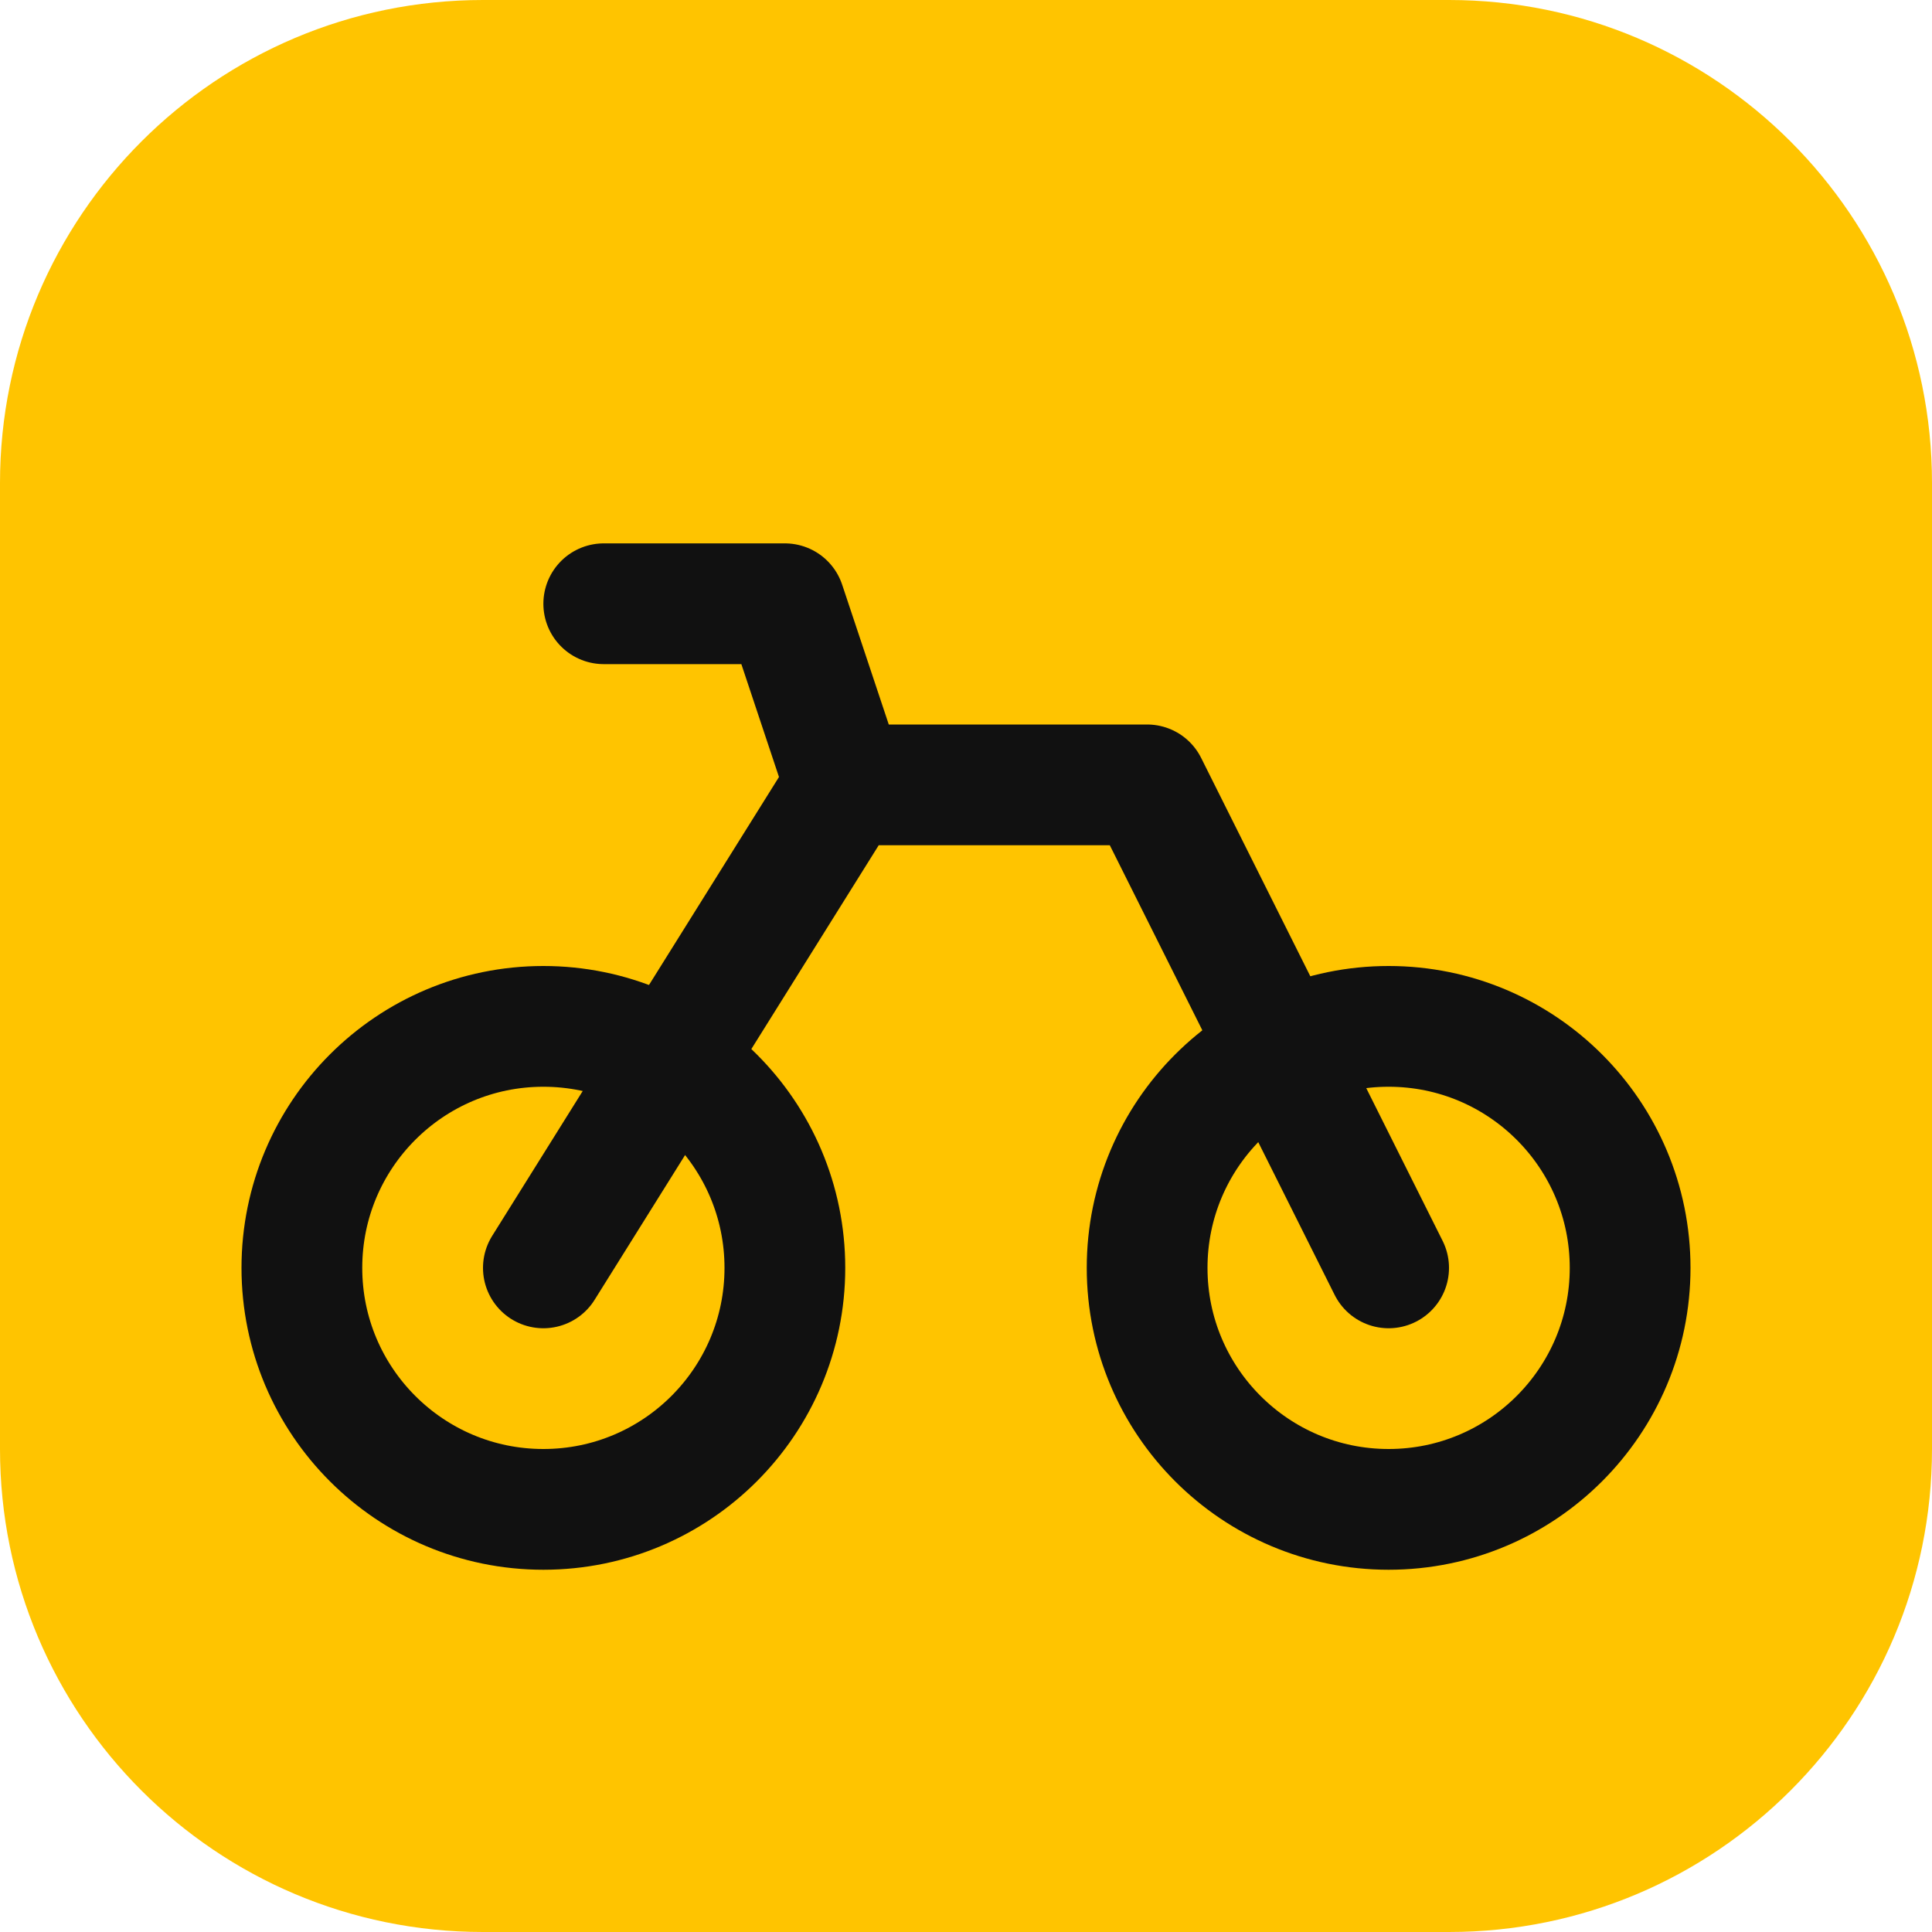
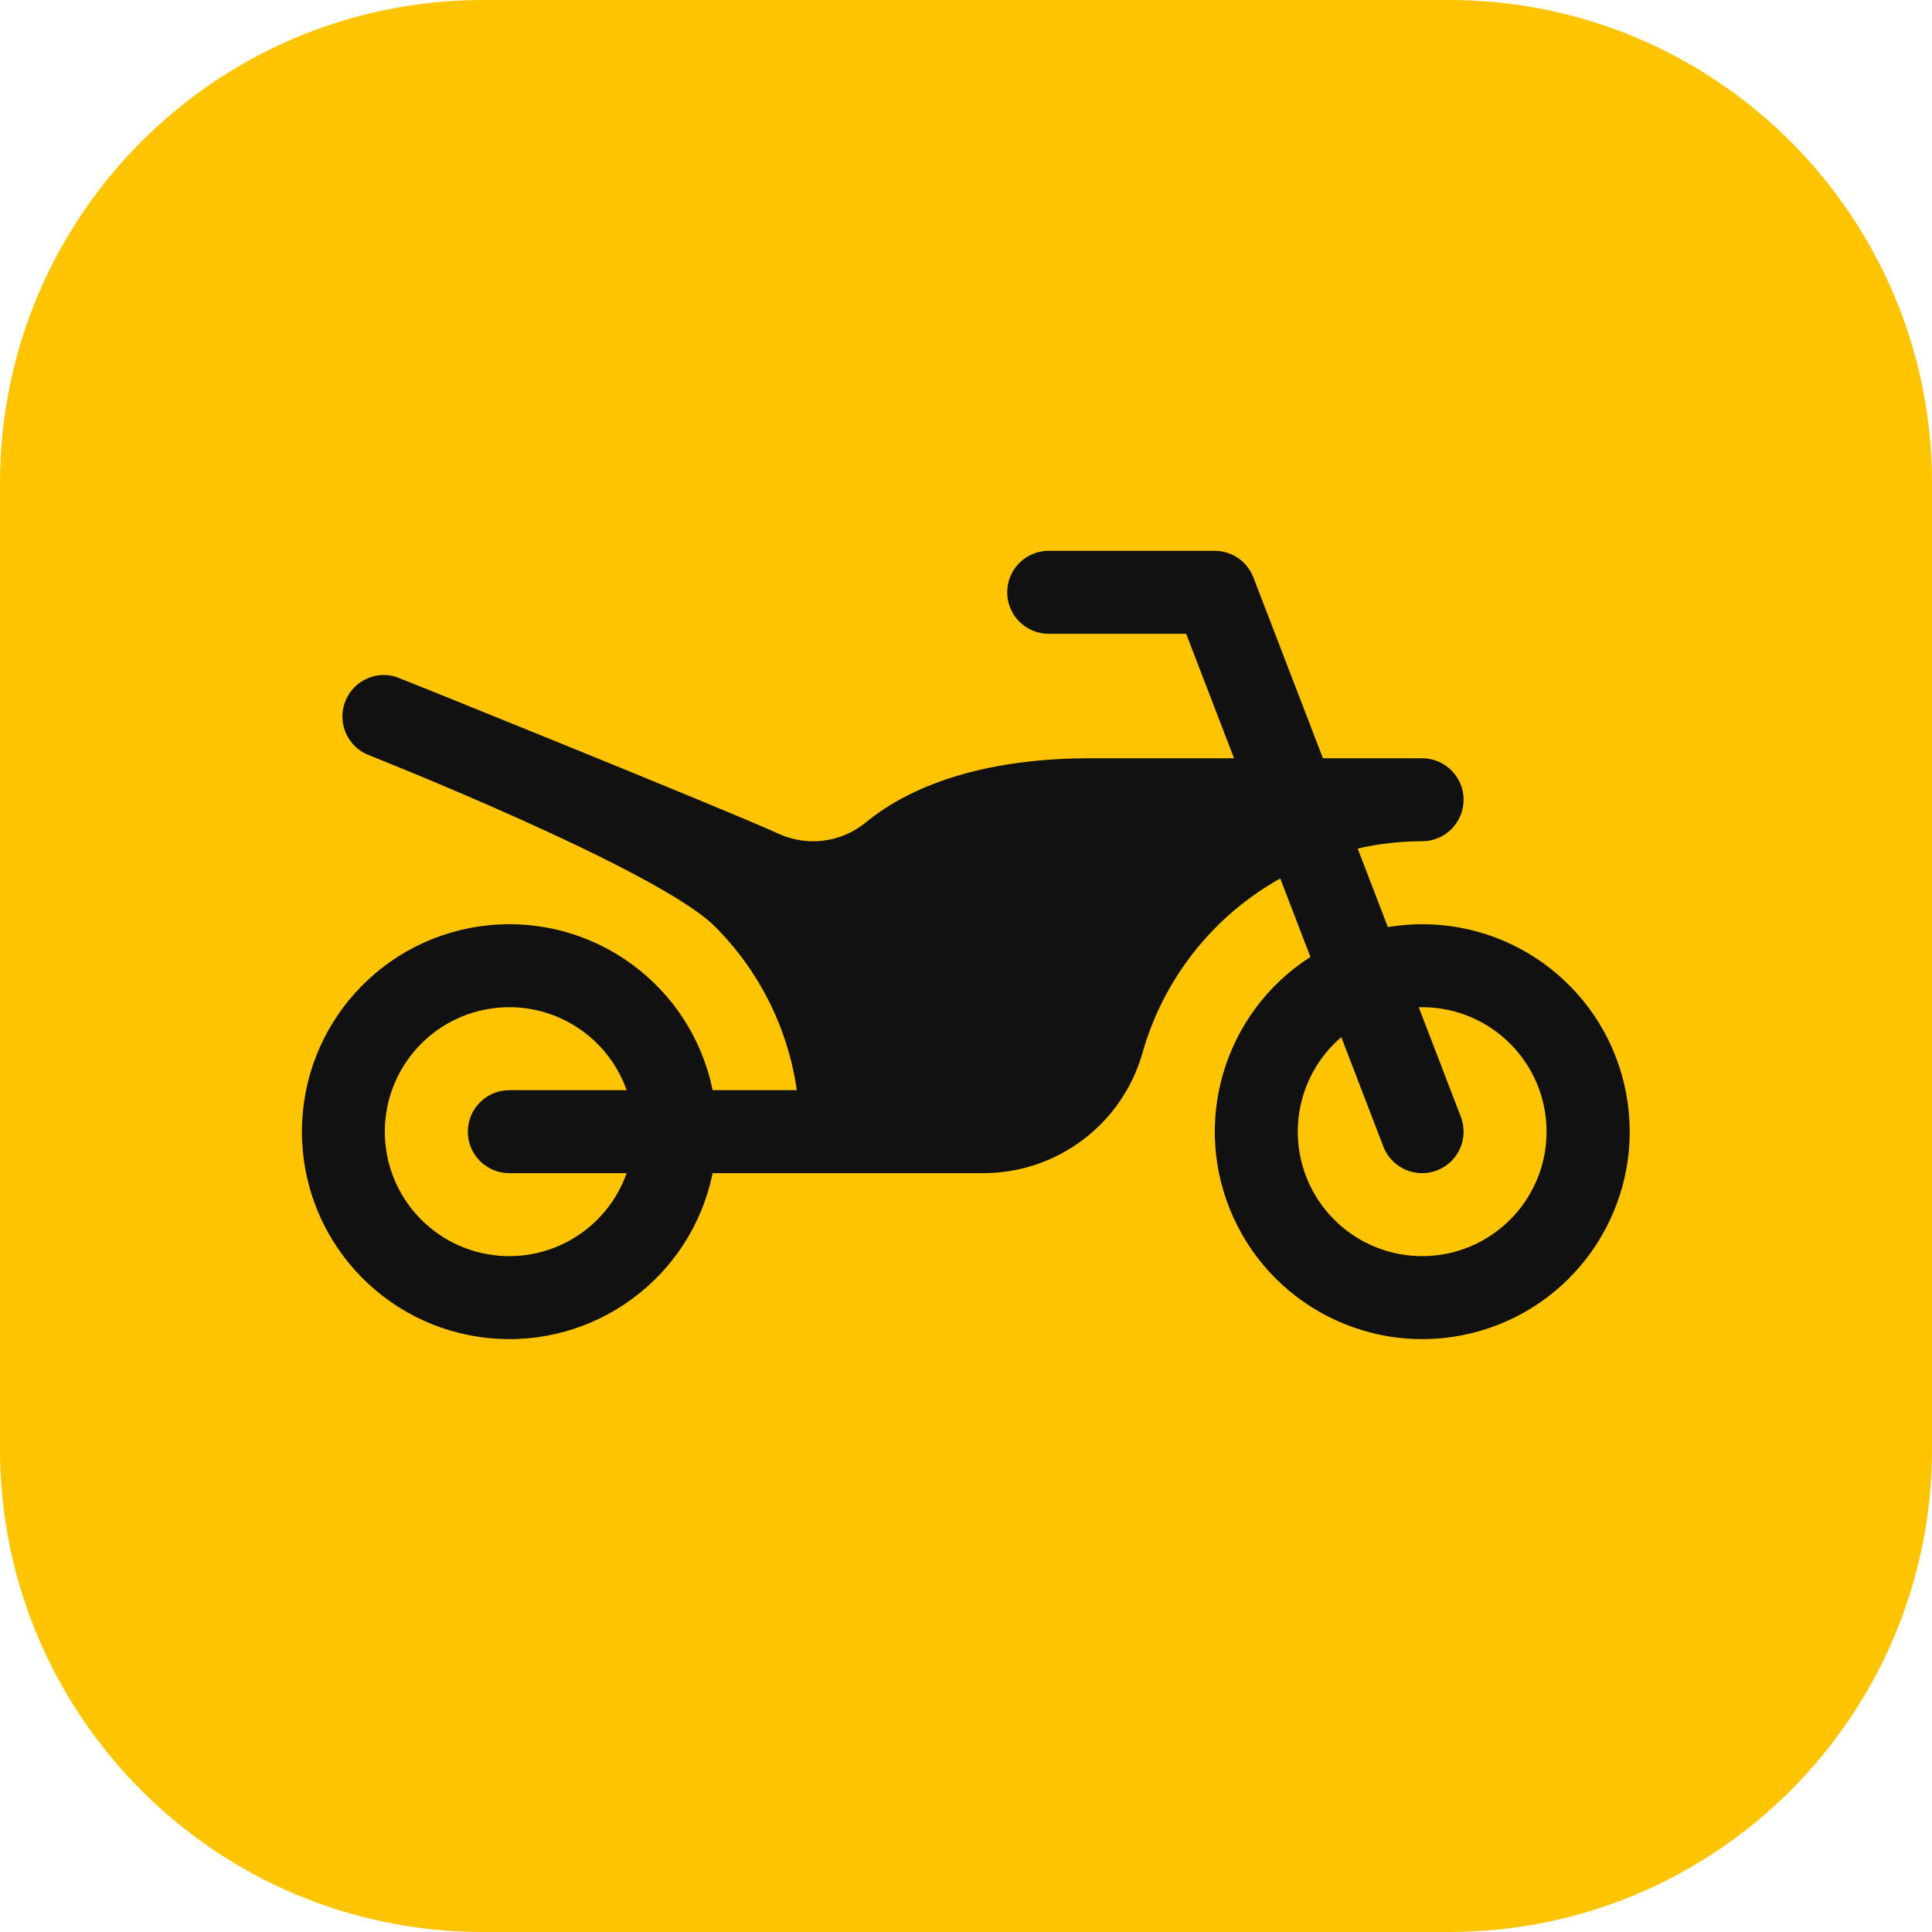
<svg xmlns="http://www.w3.org/2000/svg" viewBox="0 0 32 32">
  <rect width="32" height="32" rx="8" fill="#FFC400" />
-   <circle cx="9" cy="21" r="4" fill="none" stroke="#111" stroke-width="2" />
-   <circle cx="23" cy="21" r="4" fill="none" stroke="#111" stroke-width="2" />
-   <path d="M9 21l5-8h5l4 8M14 13l-1-3h-3" fill="none" stroke="#111" stroke-width="2" stroke-linecap="round" stroke-linejoin="round" />
+   <g transform="translate(5 5) scale(0.0859)" fill="#111111">
+     <path d="M216,120a41,41,0,0,0-6.6.55l-5.82-15.14A55.64,55.64,0,0,1,216,104a8,8,0,0,0,0-16H196.88L183.47,53.13A8,8,0,0,0,176,48H144a8,8,0,0,0,0,16h26.51l9.23,24H152c-18.5,0-33.5,4.31-43.37,12.46a16,16,0,0,1-16.76,2.07c-10.58-4.81-73.29-30.12-73.8-30.26a8,8,0,0,0-5,15.19S68.57,109.4,79.6,120.4A55.67,55.67,0,0,1,95.43,152H79.2a40,40,0,1,0,0,16h52.12a31.91,31.91,0,0,0,30.74-23.1,56,56,0,0,1,26.59-33.72l5.82,15.13A40,40,0,1,0,216,120ZM40,168H62.62a24,24,0,1,1,0-16H40a8,8,0,0,0,0,16Zm176,16a24,24,0,0,1-15.58-42.23l8.11,21.1a8,8,0,1,0,14.94-5.74L215.35,136l.65,0a24,24,0,0,1,0,48Z" />
+   </g>
</svg>
